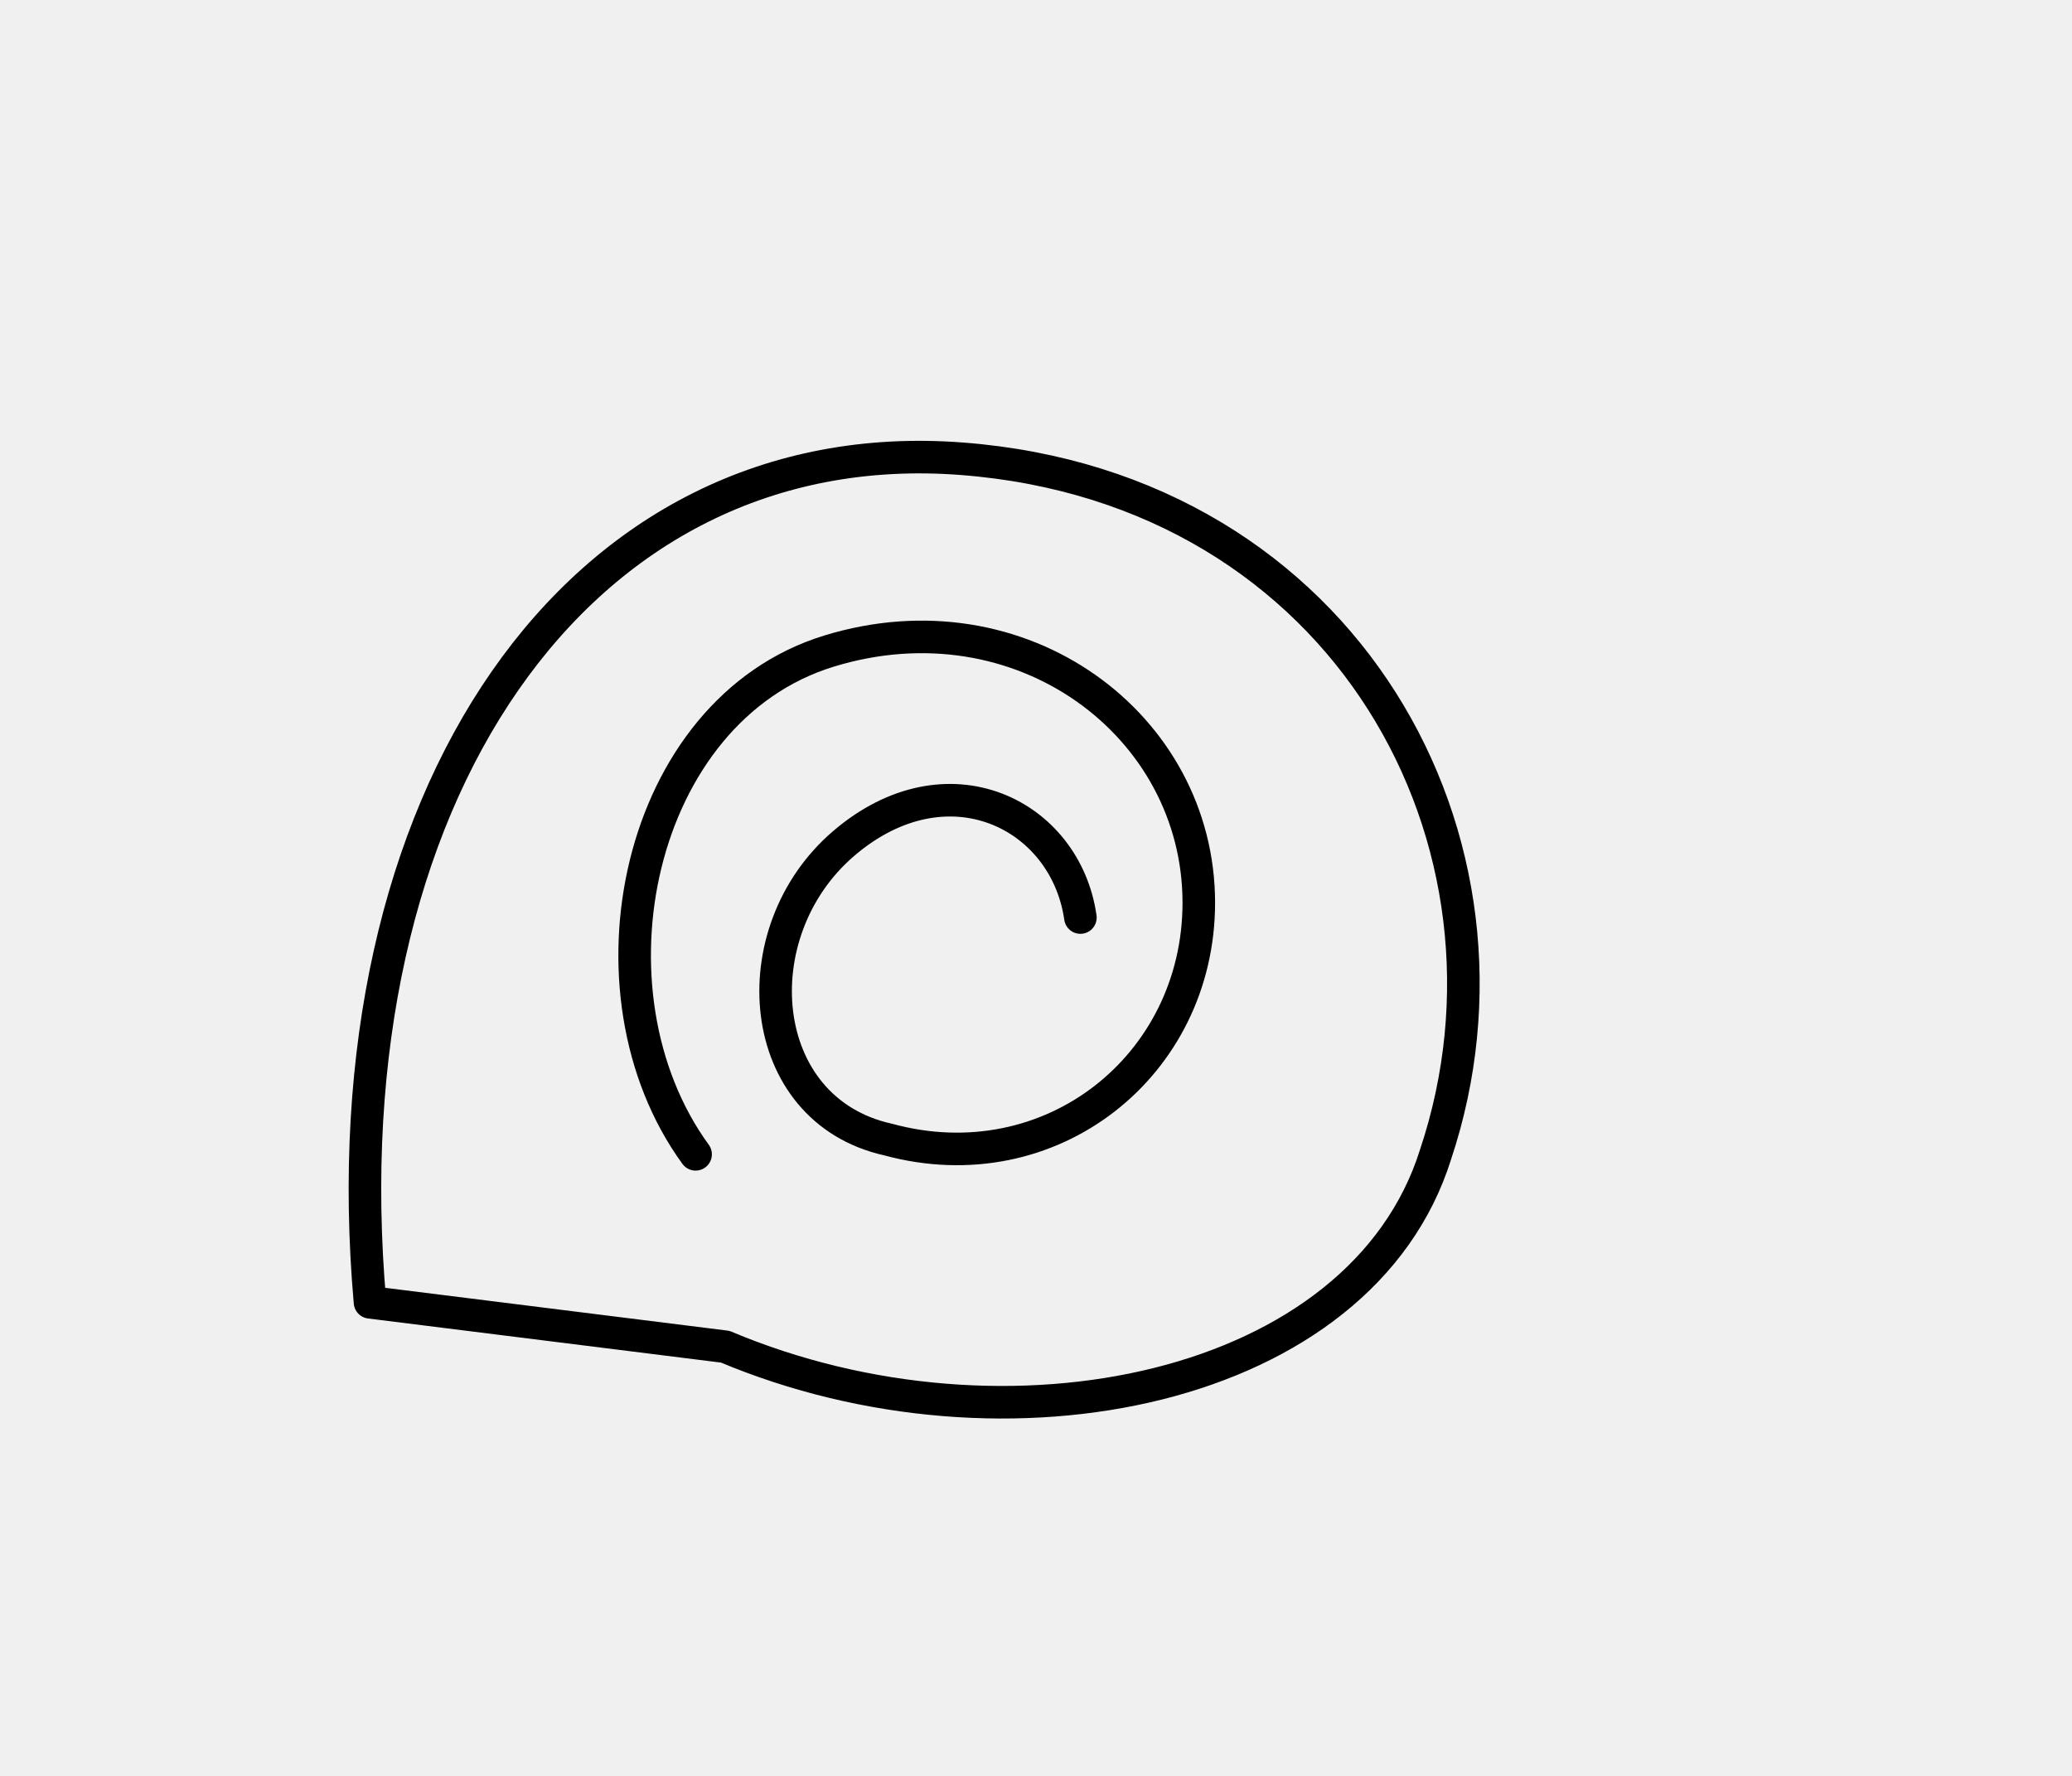
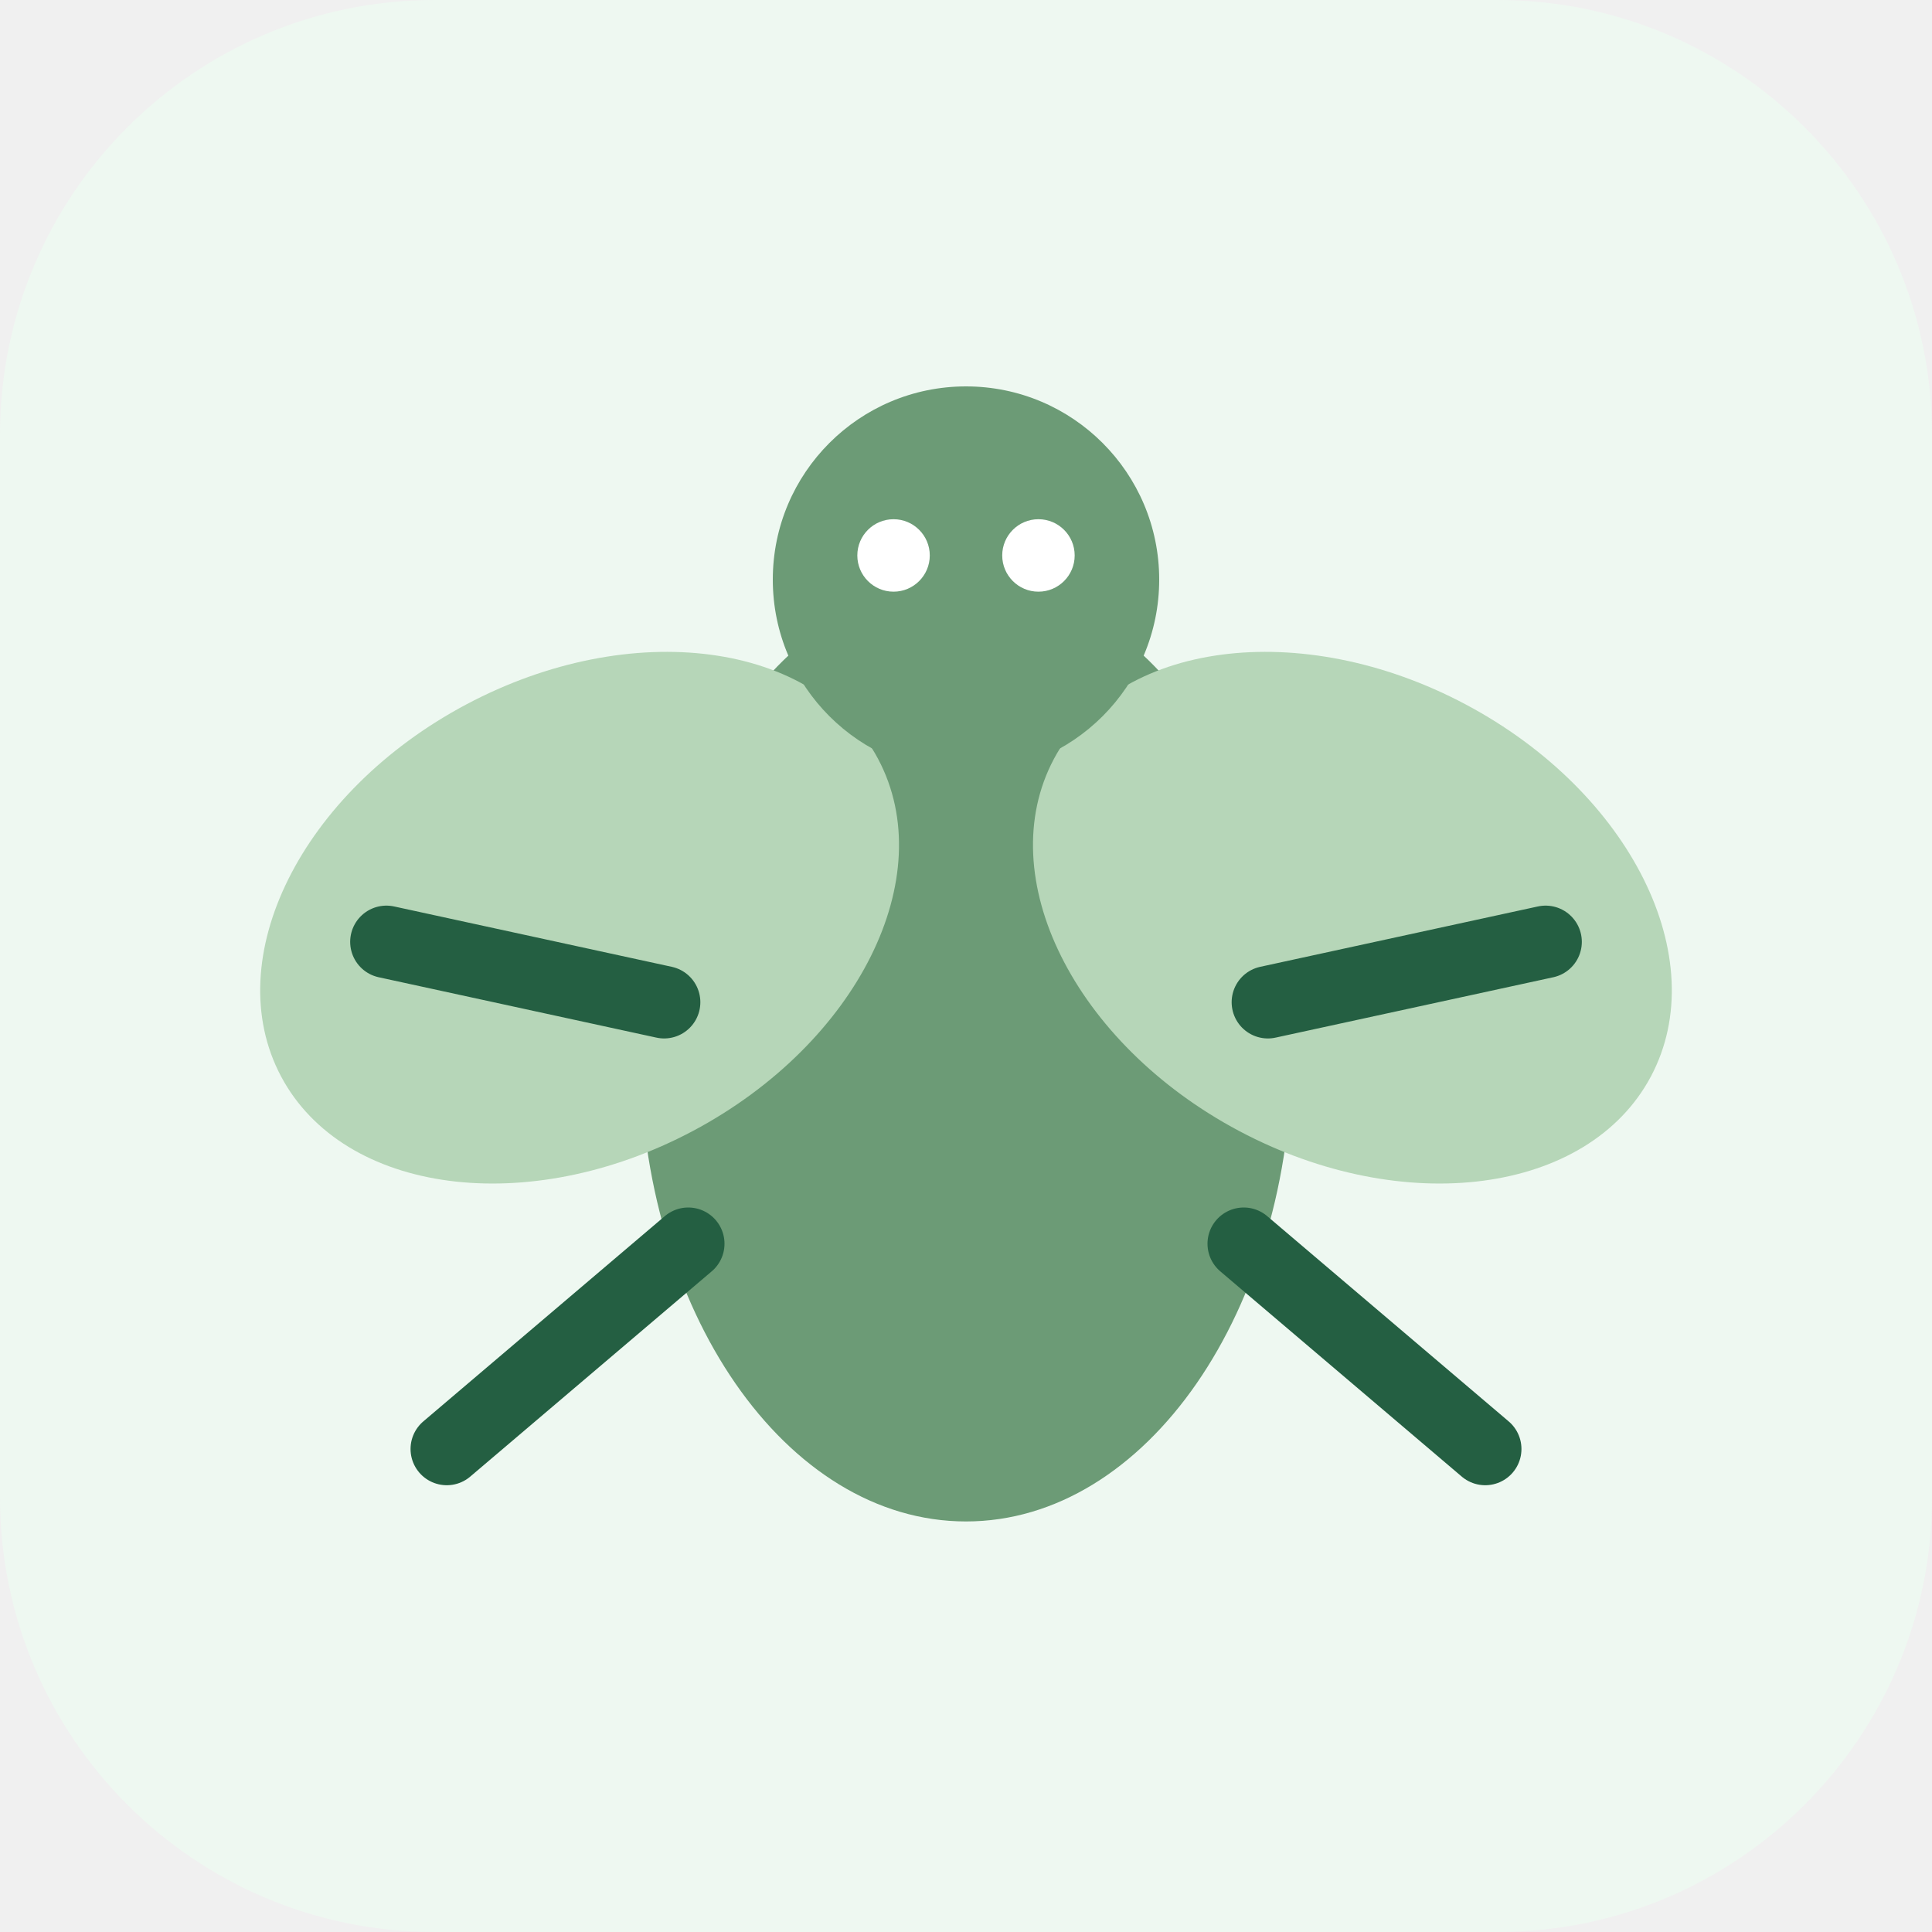
- <svg xmlns="http://www.w3.org/2000/svg" viewBox="0 0 140 120" class="line-art">
-   <g fill="none" stroke="currentColor" stroke-width="2.2" stroke-linecap="round" stroke-linejoin="round">
-     <path d="M25 88 C22 54 39 29 65 31 C91 33 104 57 97 78 C92 94 68 99 49 91Z" />
-     <path d="M47 78 C39 67 43 48 56 44 C69 40 81 49 81 61 C81 72 71 80 60 77 C51 75 50 63 57 57 C64 51 72 55 73 62" />
+ <svg xmlns="http://www.w3.org/2000/svg" viewBox="0 0 160 160">
+   <rect width="160" height="160" rx="36" fill="#eef8f1" />
+   <g fill="#6c9b76">
+     <ellipse cx="80" cy="87" rx="27" ry="39" />
+     <ellipse cx="48" cy="76" rx="28" ry="20" transform="rotate(-28 48 76)" fill="#b6d6b8" />
+     <ellipse cx="112" cy="76" rx="28" ry="20" transform="rotate(28 112 76)" fill="#b6d6b8" />
+     <circle cx="80" cy="48" r="16" />
  </g>
+   <g fill="none" stroke="#245f42" stroke-width="6" stroke-linecap="round">
+     <path d="M57 103 37 120M103 103l20 17M55 83l-23-5M105 83l23-5" />
+   </g>
+   <circle cx="74" cy="46" r="3" fill="#fff" />
+   <circle cx="86" cy="46" r="3" fill="#fff" />
</svg>
